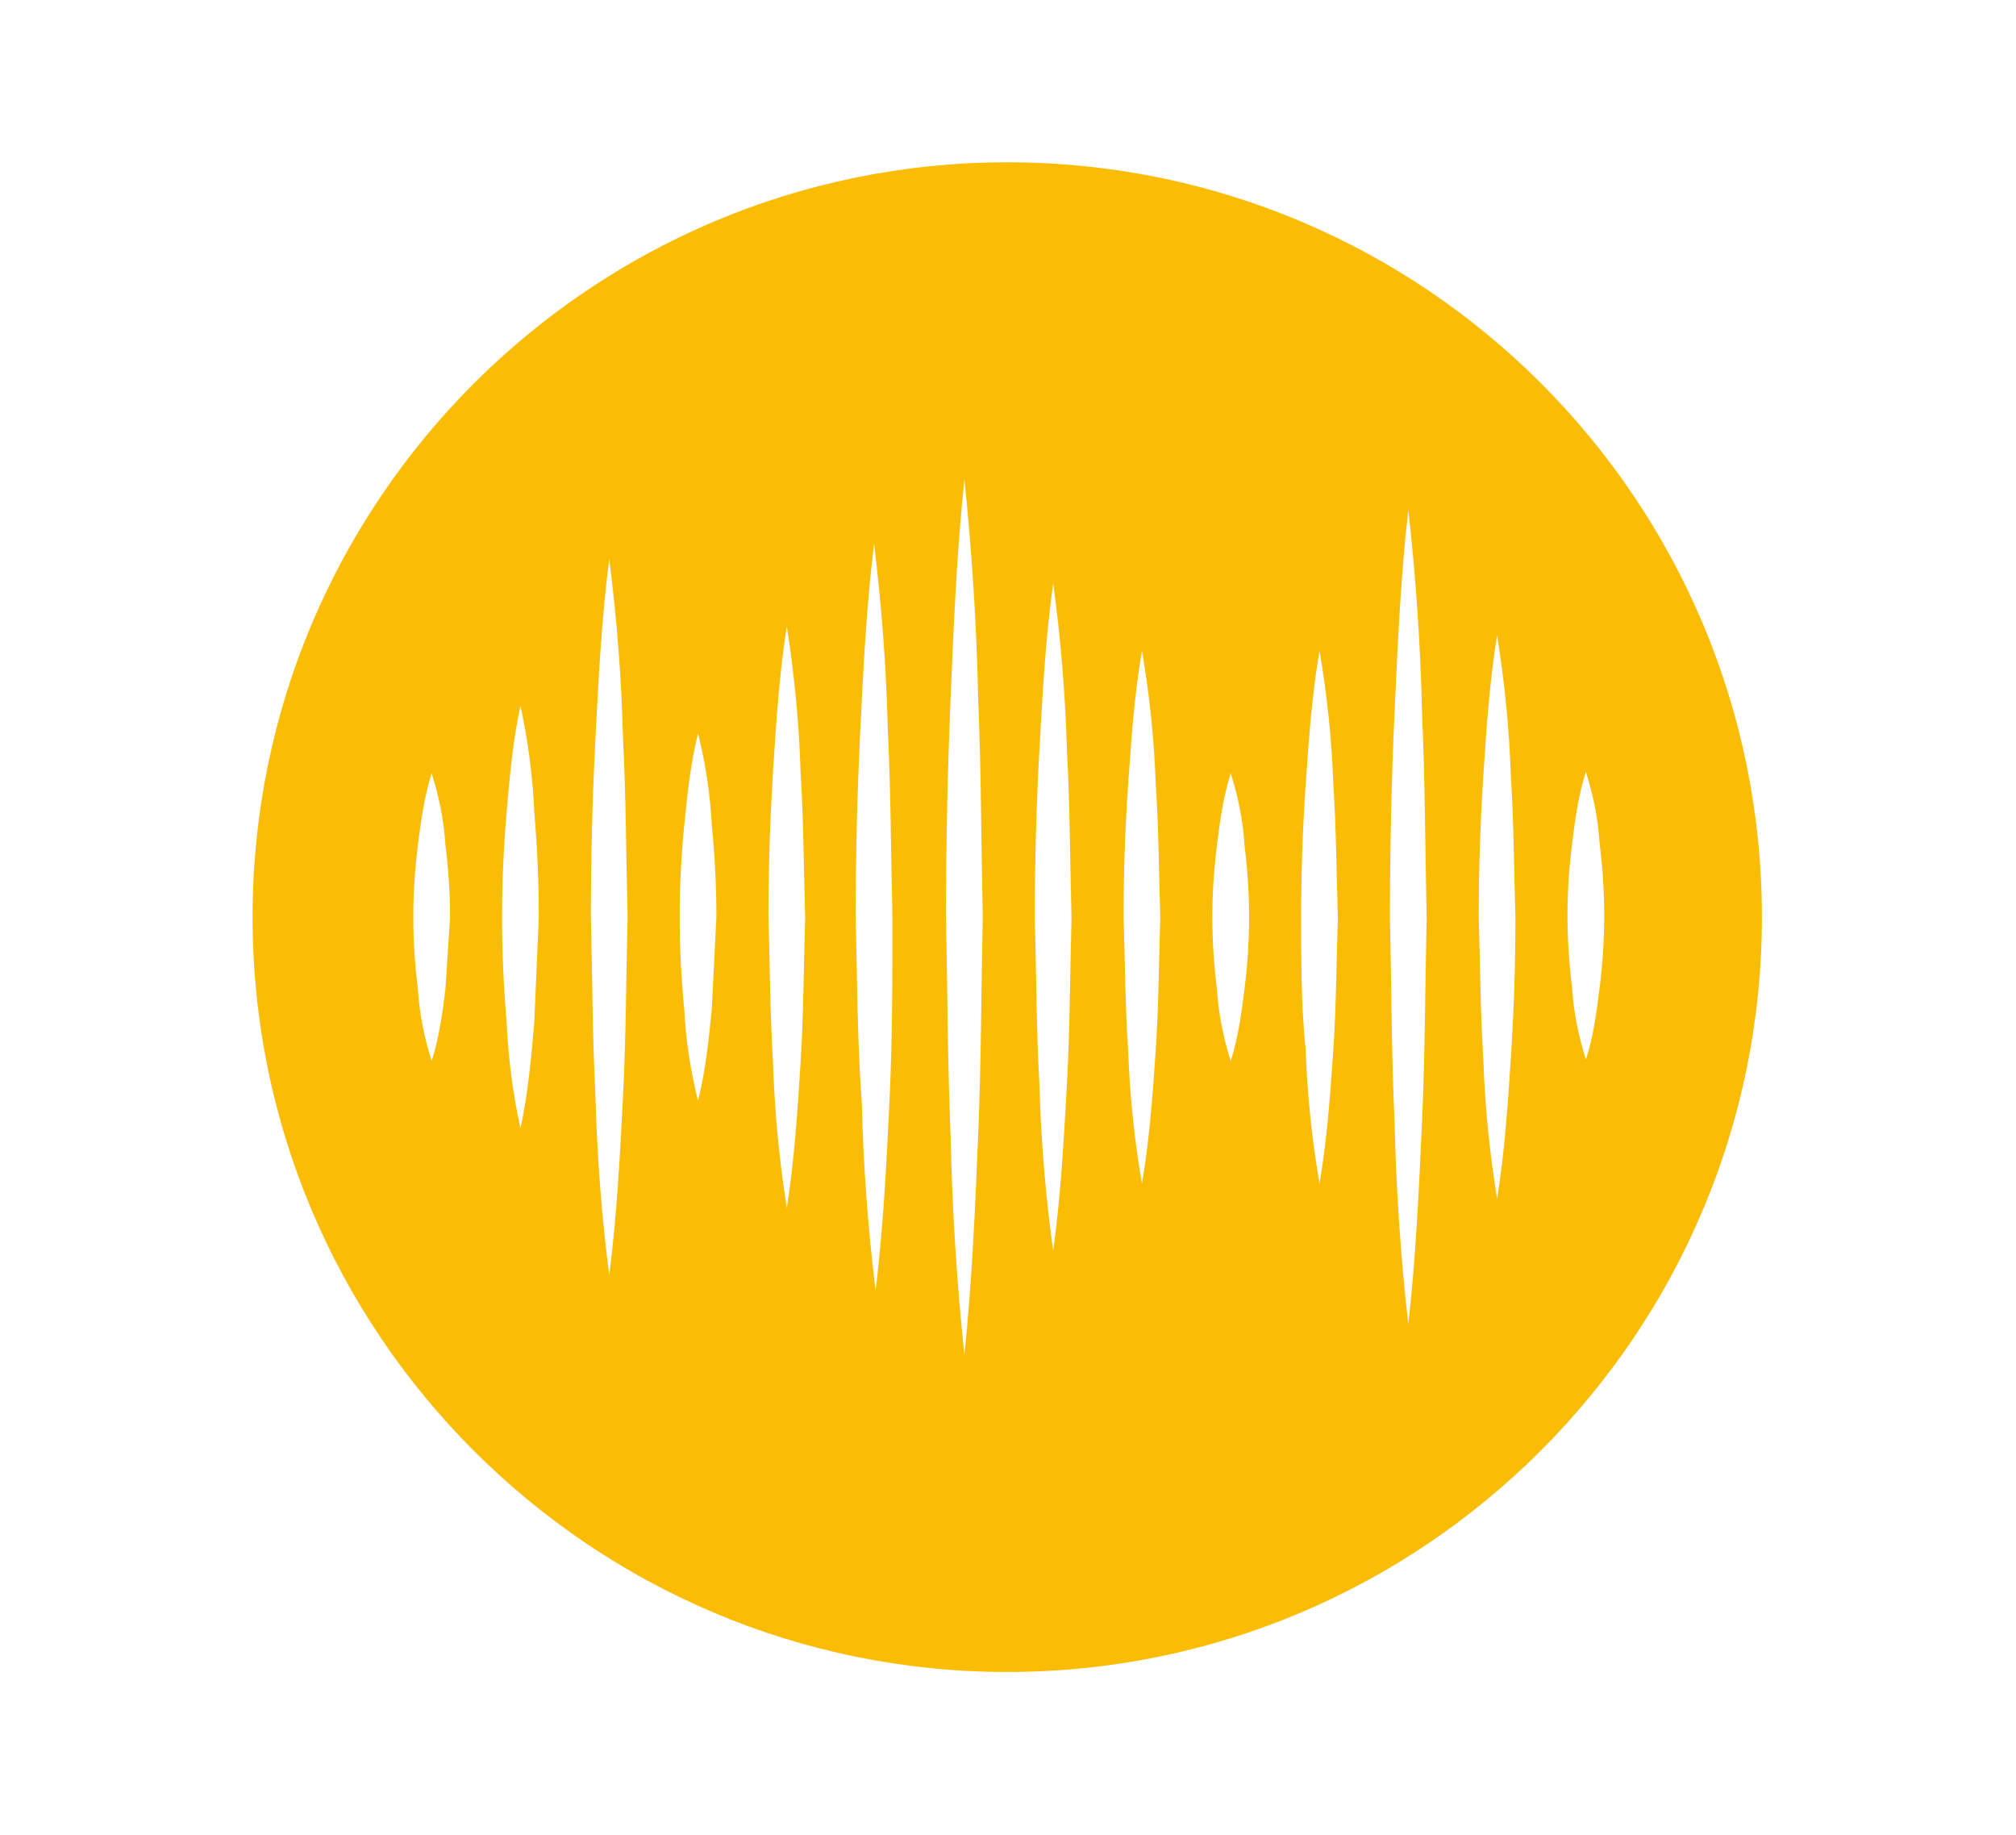
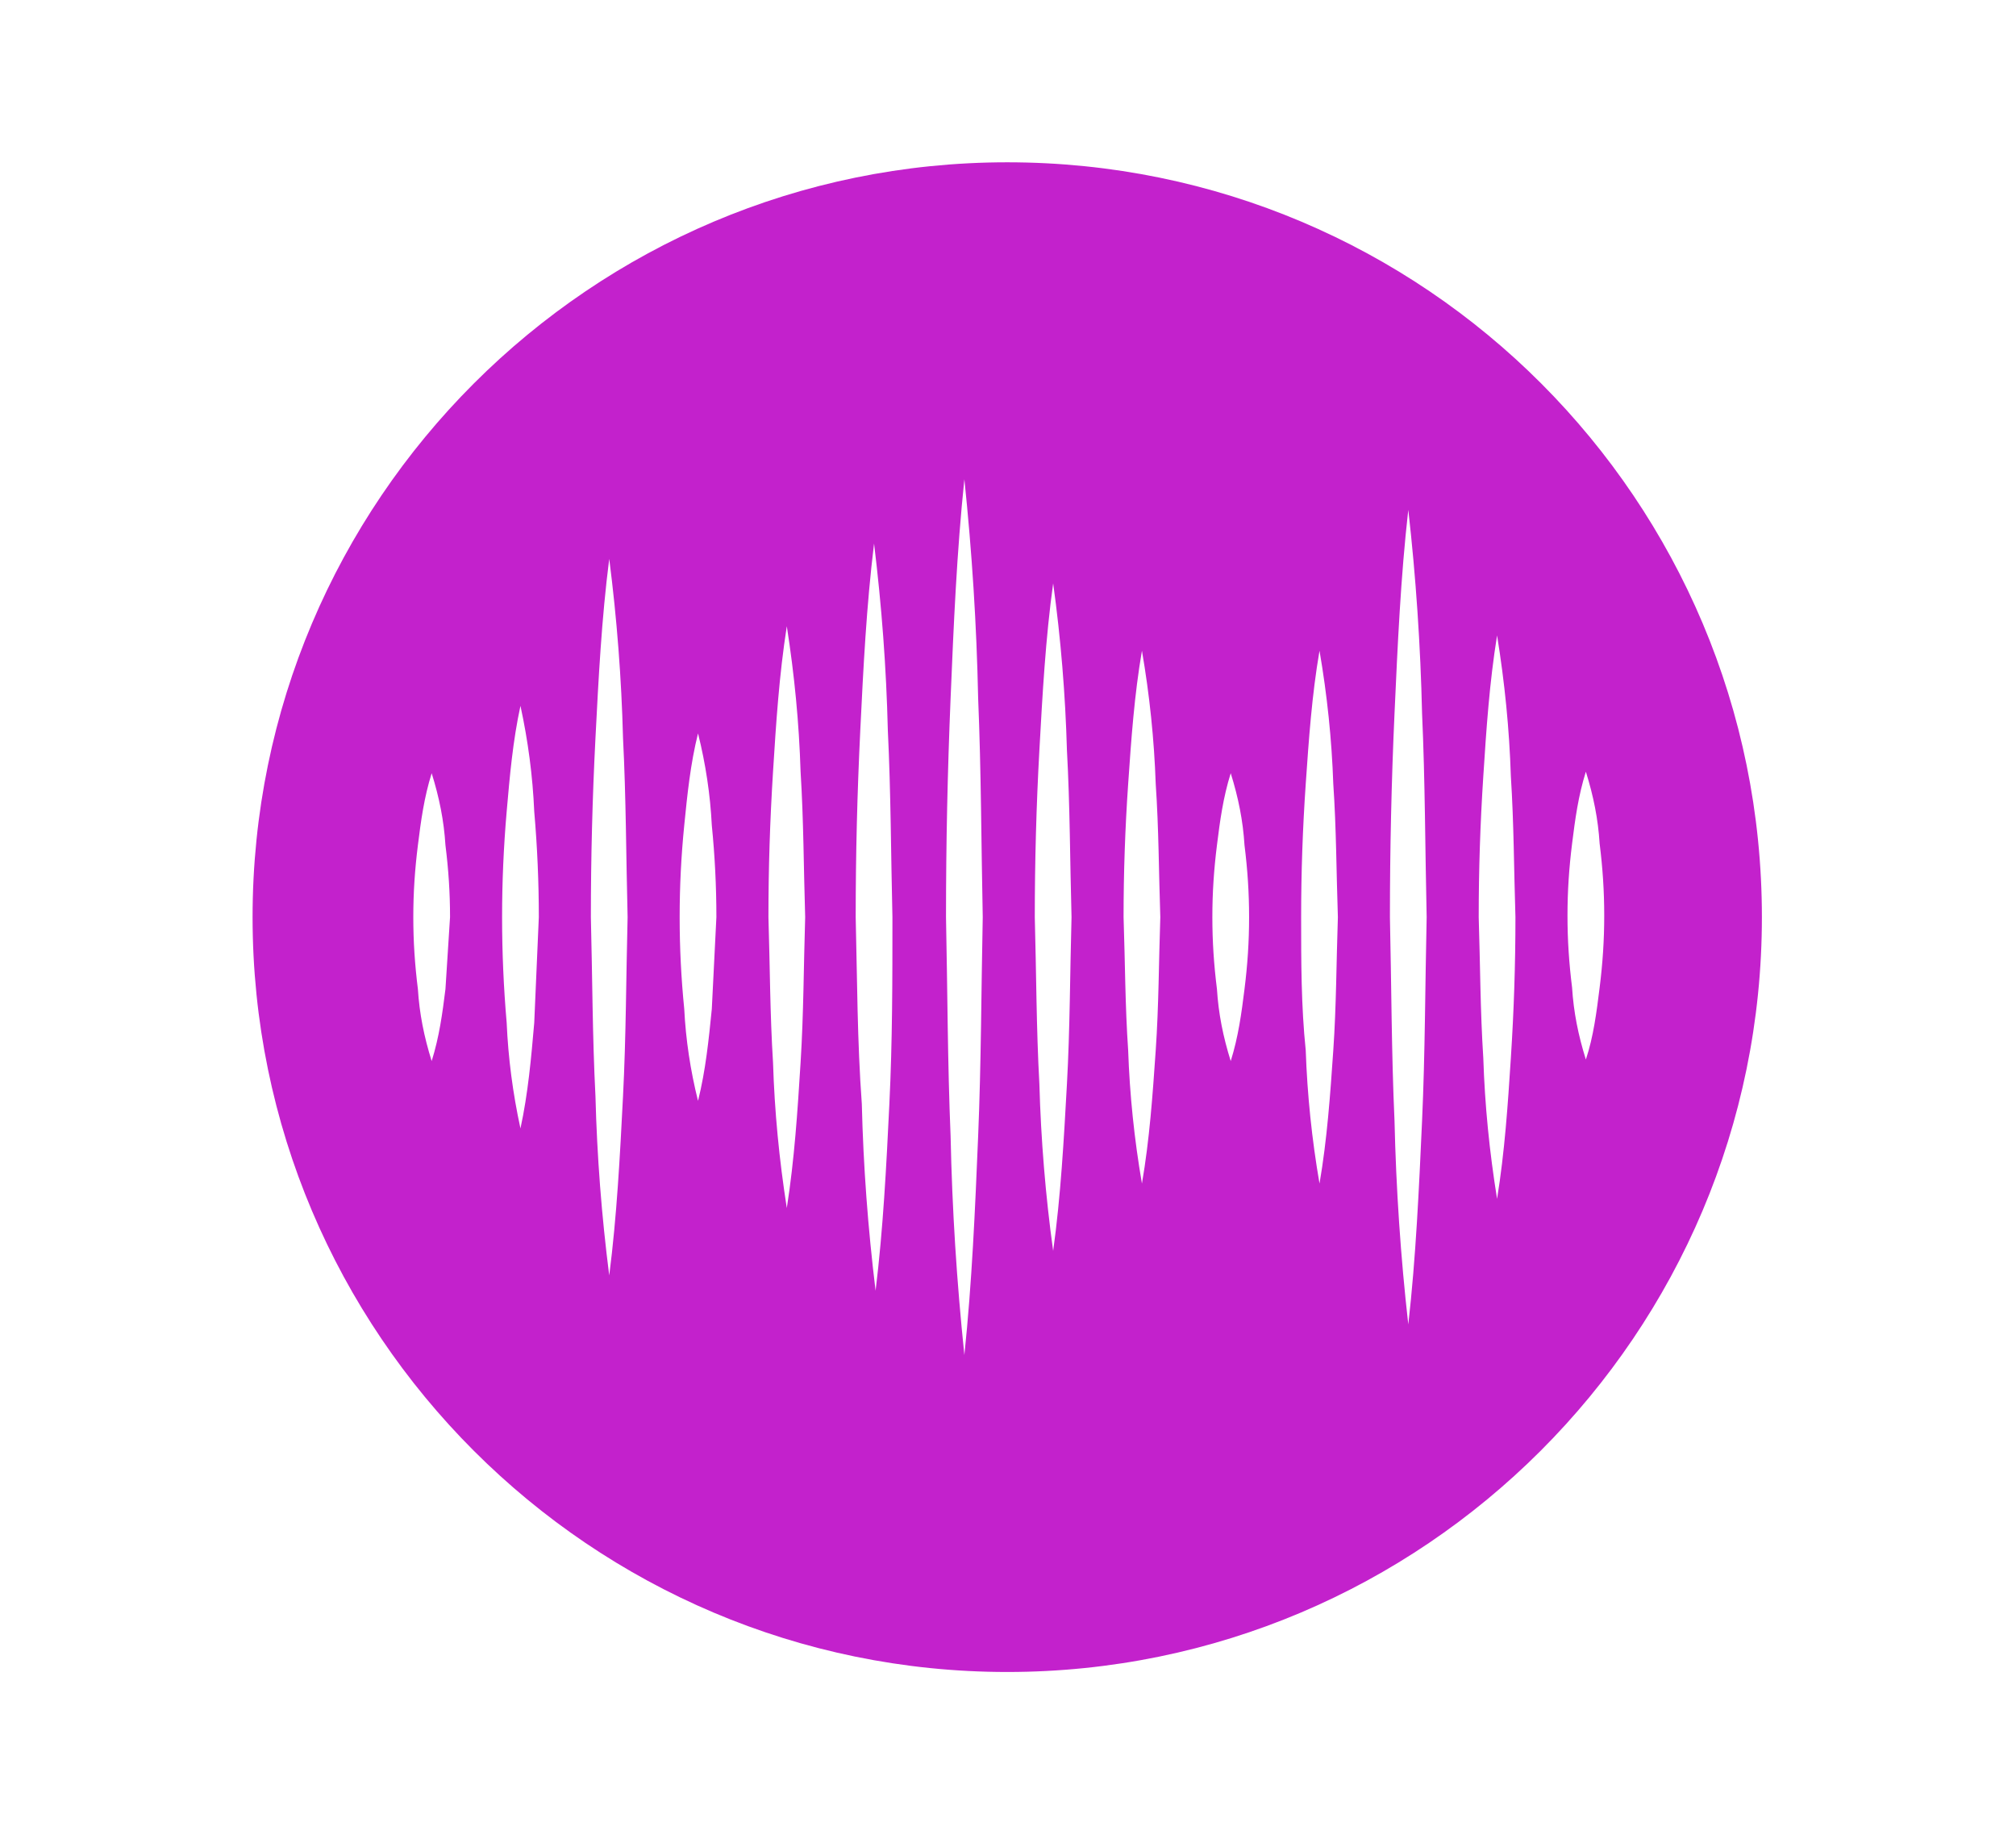
<svg xmlns="http://www.w3.org/2000/svg" version="1.1" id="Layer_1" x="0px" y="0px" viewBox="0 0 131.7 119.8" style="enable-background:new 0 0 131.7 119.8;" xml:space="preserve">
  <style type="text/css">
	.st0{display:none;fill:#FBBC05;}
- 	.st1{fill:#FBBC05;}
+ 	.st1{fill:#C321CC;}
</style>
  <polyline class="st0" points="52.6,87.1 52.6,61 46.3,61 46.3,25.5 31.8,25.5 31.8,87.1 " />
  <polyline class="st0" points="77.5,87.1 77.5,61 71.3,61 71.3,25.5 63,25.5 63,61 56.7,61 56.7,87.1 " />
  <polyline class="st0" points="102.5,87.1 102.5,61 102.5,25.5 96.2,25.5 87.9,25.5 87.9,61 81.7,61 81.7,87.1 " />
-   <path class="st1" d="M65.8,10.6c-27.2,0-49.3,22.1-49.3,49.3s22.1,49.3,49.3,49.3s49.3-22.1,49.3-49.3S93.1,10.6,65.8,10.6z   M29.1,64.6c-0.2,1.6-0.4,3.1-0.9,4.7c-0.5-1.6-0.8-3.1-0.9-4.7c-0.2-1.6-0.3-3.1-0.3-4.7c0-1.6,0.1-3.1,0.3-4.7  c0.2-1.6,0.4-3.1,0.9-4.7c0.5,1.6,0.8,3.1,0.9,4.7c0.2,1.6,0.3,3.1,0.3,4.7C29.3,61.5,29.2,63,29.1,64.6z M34.9,66.8  c-0.2,2.3-0.4,4.6-0.9,6.9c-0.5-2.3-0.8-4.6-0.9-6.9c-0.2-2.3-0.3-4.6-0.3-6.9c0-2.3,0.1-4.6,0.3-6.9c0.2-2.3,0.4-4.6,0.9-6.9  c0.5,2.3,0.8,4.6,0.9,6.9c0.2,2.3,0.3,4.6,0.3,6.9C35.1,62.2,35,64.5,34.9,66.8z M40.7,71.6c-0.2,3.9-0.4,7.8-0.9,11.7  c-0.5-3.9-0.8-7.8-0.9-11.7c-0.2-3.9-0.2-7.8-0.3-11.7c0-3.9,0.1-7.8,0.3-11.7c0.2-3.9,0.4-7.8,0.9-11.7c0.5,3.9,0.8,7.8,0.9,11.7  c0.2,3.9,0.2,7.8,0.3,11.7C40.9,63.8,40.9,67.7,40.7,71.6z M46.5,65.9c-0.2,2-0.4,4-0.9,6c-0.5-2-0.8-4-0.9-6c-0.2-2-0.3-4-0.3-6  c0-2,0.1-4,0.3-6c0.2-2,0.4-4,0.9-6c0.5,2,0.8,4,0.9,6c0.2,2,0.3,4,0.3,6C46.7,61.9,46.6,63.9,46.5,65.9z M52.3,69.4  c-0.2,3.2-0.4,6.3-0.9,9.5c-0.5-3.2-0.8-6.3-0.9-9.5c-0.2-3.2-0.2-6.3-0.3-9.5c0-3.2,0.1-6.3,0.3-9.5c0.2-3.2,0.4-6.3,0.9-9.5  c0.5,3.2,0.8,6.3,0.9,9.5c0.2,3.2,0.2,6.3,0.3,9.5C52.5,63.1,52.5,66.2,52.3,69.4z M58.1,72.1c-0.2,4.1-0.4,8.1-0.9,12.2  c-0.5-4.1-0.8-8.1-0.9-12.2C56,68,56,64,55.9,59.9c0-4.1,0.1-8.1,0.3-12.2c0.2-4.1,0.4-8.1,0.9-12.2c0.5,4.1,0.8,8.1,0.9,12.2  c0.2,4.1,0.2,8.1,0.3,12.2C58.3,64,58.3,68,58.1,72.1z M63.9,74.2c-0.2,4.8-0.4,9.5-0.9,14.3c-0.5-4.8-0.8-9.5-0.9-14.3  c-0.2-4.8-0.2-9.5-0.3-14.3c0-4.8,0.1-9.5,0.3-14.3c0.2-4.8,0.4-9.5,0.9-14.3c0.5,4.8,0.8,9.5,0.9,14.3c0.2,4.8,0.2,9.5,0.3,14.3  C64.1,64.7,64.1,69.4,63.9,74.2z M69.7,70.8c-0.2,3.6-0.4,7.3-0.9,10.9c-0.5-3.6-0.8-7.3-0.9-10.9c-0.2-3.6-0.2-7.3-0.3-10.9  c0-3.6,0.1-7.3,0.3-10.9c0.2-3.6,0.4-7.3,0.9-10.9c0.5,3.6,0.8,7.3,0.9,10.9c0.2,3.6,0.2,7.3,0.3,10.9  C69.9,63.5,69.9,67.2,69.7,70.8z M75.5,68.6c-0.2,2.9-0.4,5.8-0.9,8.7c-0.5-2.9-0.8-5.8-0.9-8.7c-0.2-2.9-0.2-5.8-0.3-8.7  c0-2.9,0.1-5.8,0.3-8.7c0.2-2.9,0.4-5.8,0.9-8.7c0.5,2.9,0.8,5.8,0.9,8.7c0.2,2.9,0.2,5.8,0.3,8.7C75.7,62.8,75.7,65.7,75.5,68.6z   M81.3,64.6c-0.2,1.6-0.4,3.1-0.9,4.7c-0.5-1.6-0.8-3.1-0.9-4.7c-0.2-1.6-0.3-3.1-0.3-4.7c0-1.6,0.1-3.1,0.3-4.7  c0.2-1.6,0.4-3.1,0.9-4.7c0.5,1.6,0.8,3.1,0.9,4.7c0.2,1.6,0.3,3.1,0.3,4.7C81.6,61.5,81.5,63,81.3,64.6z M87.1,68.6  c-0.2,2.9-0.4,5.8-0.9,8.7c-0.5-2.9-0.8-5.8-0.9-8.7C85,65.7,85,62.8,85,59.9c0-2.9,0.1-5.8,0.3-8.7c0.2-2.9,0.4-5.8,0.9-8.7  c0.5,2.9,0.8,5.8,0.9,8.7c0.2,2.9,0.2,5.8,0.3,8.7C87.3,62.8,87.3,65.7,87.1,68.6z M92.9,73.2c-0.2,4.4-0.4,8.9-0.9,13.3  c-0.5-4.4-0.8-8.9-0.9-13.3c-0.2-4.4-0.2-8.9-0.3-13.3c0-4.4,0.1-8.9,0.3-13.3c0.2-4.4,0.4-8.9,0.9-13.3c0.5,4.4,0.8,8.9,0.9,13.3  c0.2,4.4,0.2,8.9,0.3,13.3C93.1,64.3,93.1,68.8,92.9,73.2z M98.7,69.1c-0.2,3.1-0.4,6.1-0.9,9.2c-0.5-3.1-0.8-6.1-0.9-9.2  c-0.2-3.1-0.2-6.1-0.3-9.2c0-3.1,0.1-6.1,0.3-9.2c0.2-3.1,0.4-6.1,0.9-9.2c0.5,3.1,0.8,6.1,0.9,9.2c0.2,3.1,0.2,6.1,0.3,9.2  C99,63,98.9,66,98.7,69.1z M103.6,69.2c-0.5-1.6-0.8-3.1-0.9-4.7c-0.2-1.6-0.3-3.1-0.3-4.7c0-1.6,0.1-3.1,0.3-4.7  c0.2-1.6,0.4-3.1,0.9-4.7c0.5,1.6,0.8,3.1,0.9,4.7c0.2,1.6,0.3,3.1,0.3,4.7c0,1.6-0.1,3.1-0.3,4.7C104.3,66.1,104.1,67.7,103.6,69.2  z" />
+   <path class="st1" d="M65.8,10.6c-27.2,0-49.3,22.1-49.3,49.3s22.1,49.3,49.3,49.3s49.3-22.1,49.3-49.3S93.1,10.6,65.8,10.6z   M29.1,64.6c-0.2,1.6-0.4,3.1-0.9,4.7c-0.5-1.6-0.8-3.1-0.9-4.7C27.1,63,27,61.5,27,59.9c0-1.6,0.1-3.1,0.3-4.7  c0.2-1.6,0.4-3.1,0.9-4.7c0.5,1.6,0.8,3.1,0.9,4.7c0.2,1.6,0.3,3.1,0.3,4.7C29.3,61.5,29.2,63,29.1,64.6z M34.9,66.8  c-0.2,2.3-0.4,4.6-0.9,6.9c-0.5-2.3-0.8-4.6-0.9-6.9c-0.2-2.3-0.3-4.6-0.3-6.9c0-2.3,0.1-4.6,0.3-6.9c0.2-2.3,0.4-4.6,0.9-6.9  c0.5,2.3,0.8,4.6,0.9,6.9c0.2,2.3,0.3,4.6,0.3,6.9C35.1,62.2,35,64.5,34.9,66.8z M40.7,71.6c-0.2,3.9-0.4,7.8-0.9,11.7  c-0.5-3.9-0.8-7.8-0.9-11.7c-0.2-3.9-0.2-7.8-0.3-11.7c0-3.9,0.1-7.8,0.3-11.7s0.4-7.8,0.9-11.7c0.5,3.9,0.8,7.8,0.9,11.7  c0.2,3.9,0.2,7.8,0.3,11.7C40.9,63.8,40.9,67.7,40.7,71.6z M46.5,65.9c-0.2,2-0.4,4-0.9,6c-0.5-2-0.8-4-0.9-6c-0.2-2-0.3-4-0.3-6  s0.1-4,0.3-6s0.4-4,0.9-6c0.5,2,0.8,4,0.9,6c0.2,2,0.3,4,0.3,6C46.7,61.9,46.6,63.9,46.5,65.9z M52.3,69.4c-0.2,3.2-0.4,6.3-0.9,9.5  c-0.5-3.2-0.8-6.3-0.9-9.5c-0.2-3.2-0.2-6.3-0.3-9.5c0-3.2,0.1-6.3,0.3-9.5s0.4-6.3,0.9-9.5c0.5,3.2,0.8,6.3,0.9,9.5  c0.2,3.2,0.2,6.3,0.3,9.5C52.5,63.1,52.5,66.2,52.3,69.4z M58.1,72.1c-0.2,4.1-0.4,8.1-0.9,12.2c-0.5-4.1-0.8-8.1-0.9-12.2  C56,68,56,64,55.9,59.9c0-4.1,0.1-8.1,0.3-12.2s0.4-8.1,0.9-12.2c0.5,4.1,0.8,8.1,0.9,12.2c0.2,4.1,0.2,8.1,0.3,12.2  C58.3,64,58.3,68,58.1,72.1z M63.9,74.2c-0.2,4.8-0.4,9.5-0.9,14.3c-0.5-4.8-0.8-9.5-0.9-14.3c-0.2-4.8-0.2-9.5-0.3-14.3  c0-4.8,0.1-9.5,0.3-14.3s0.4-9.5,0.9-14.3c0.5,4.8,0.8,9.5,0.9,14.3c0.2,4.8,0.2,9.5,0.3,14.3C64.1,64.7,64.1,69.4,63.9,74.2z   M69.7,70.8c-0.2,3.6-0.4,7.3-0.9,10.9c-0.5-3.6-0.8-7.3-0.9-10.9c-0.2-3.6-0.2-7.3-0.3-10.9c0-3.6,0.1-7.3,0.3-10.9  c0.2-3.6,0.4-7.3,0.9-10.9c0.5,3.6,0.8,7.3,0.9,10.9c0.2,3.6,0.2,7.3,0.3,10.9C69.9,63.5,69.9,67.2,69.7,70.8z M75.5,68.6  c-0.2,2.9-0.4,5.8-0.9,8.7c-0.5-2.9-0.8-5.8-0.9-8.7c-0.2-2.9-0.2-5.8-0.3-8.7c0-2.9,0.1-5.8,0.3-8.7c0.2-2.9,0.4-5.8,0.9-8.7  c0.5,2.9,0.8,5.8,0.9,8.7c0.2,2.9,0.2,5.8,0.3,8.7C75.7,62.8,75.7,65.7,75.5,68.6z M81.3,64.6c-0.2,1.6-0.4,3.1-0.9,4.7  c-0.5-1.6-0.8-3.1-0.9-4.7c-0.2-1.6-0.3-3.1-0.3-4.7c0-1.6,0.1-3.1,0.3-4.7c0.2-1.6,0.4-3.1,0.9-4.7c0.5,1.6,0.8,3.1,0.9,4.7  c0.2,1.6,0.3,3.1,0.3,4.7C81.6,61.5,81.5,63,81.3,64.6z M87.1,68.6c-0.2,2.9-0.4,5.8-0.9,8.7c-0.5-2.9-0.8-5.8-0.9-8.7  C85,65.7,85,62.8,85,59.9c0-2.9,0.1-5.8,0.3-8.7c0.2-2.9,0.4-5.8,0.9-8.7c0.5,2.9,0.8,5.8,0.9,8.7c0.2,2.9,0.2,5.8,0.3,8.7  C87.3,62.8,87.3,65.7,87.1,68.6z M92.9,73.2c-0.2,4.4-0.4,8.9-0.9,13.3c-0.5-4.4-0.8-8.9-0.9-13.3c-0.2-4.4-0.2-8.9-0.3-13.3  c0-4.4,0.1-8.9,0.3-13.3c0.2-4.4,0.4-8.9,0.9-13.3c0.5,4.4,0.8,8.9,0.9,13.3c0.2,4.4,0.2,8.9,0.3,13.3  C93.1,64.3,93.1,68.8,92.9,73.2z M98.7,69.1c-0.2,3.1-0.4,6.1-0.9,9.2c-0.5-3.1-0.8-6.1-0.9-9.2c-0.2-3.1-0.2-6.1-0.3-9.2  c0-3.1,0.1-6.1,0.3-9.2c0.2-3.1,0.4-6.1,0.9-9.2c0.5,3.1,0.8,6.1,0.9,9.2c0.2,3.1,0.2,6.1,0.3,9.2C99,63,98.9,66,98.7,69.1z   M103.6,69.2c-0.5-1.6-0.8-3.1-0.9-4.7c-0.2-1.6-0.3-3.1-0.3-4.7c0-1.6,0.1-3.1,0.3-4.7c0.2-1.6,0.4-3.1,0.9-4.7  c0.5,1.6,0.8,3.1,0.9,4.7c0.2,1.6,0.3,3.1,0.3,4.7c0,1.6-0.1,3.1-0.3,4.7C104.3,66.1,104.1,67.7,103.6,69.2z" />
</svg>
